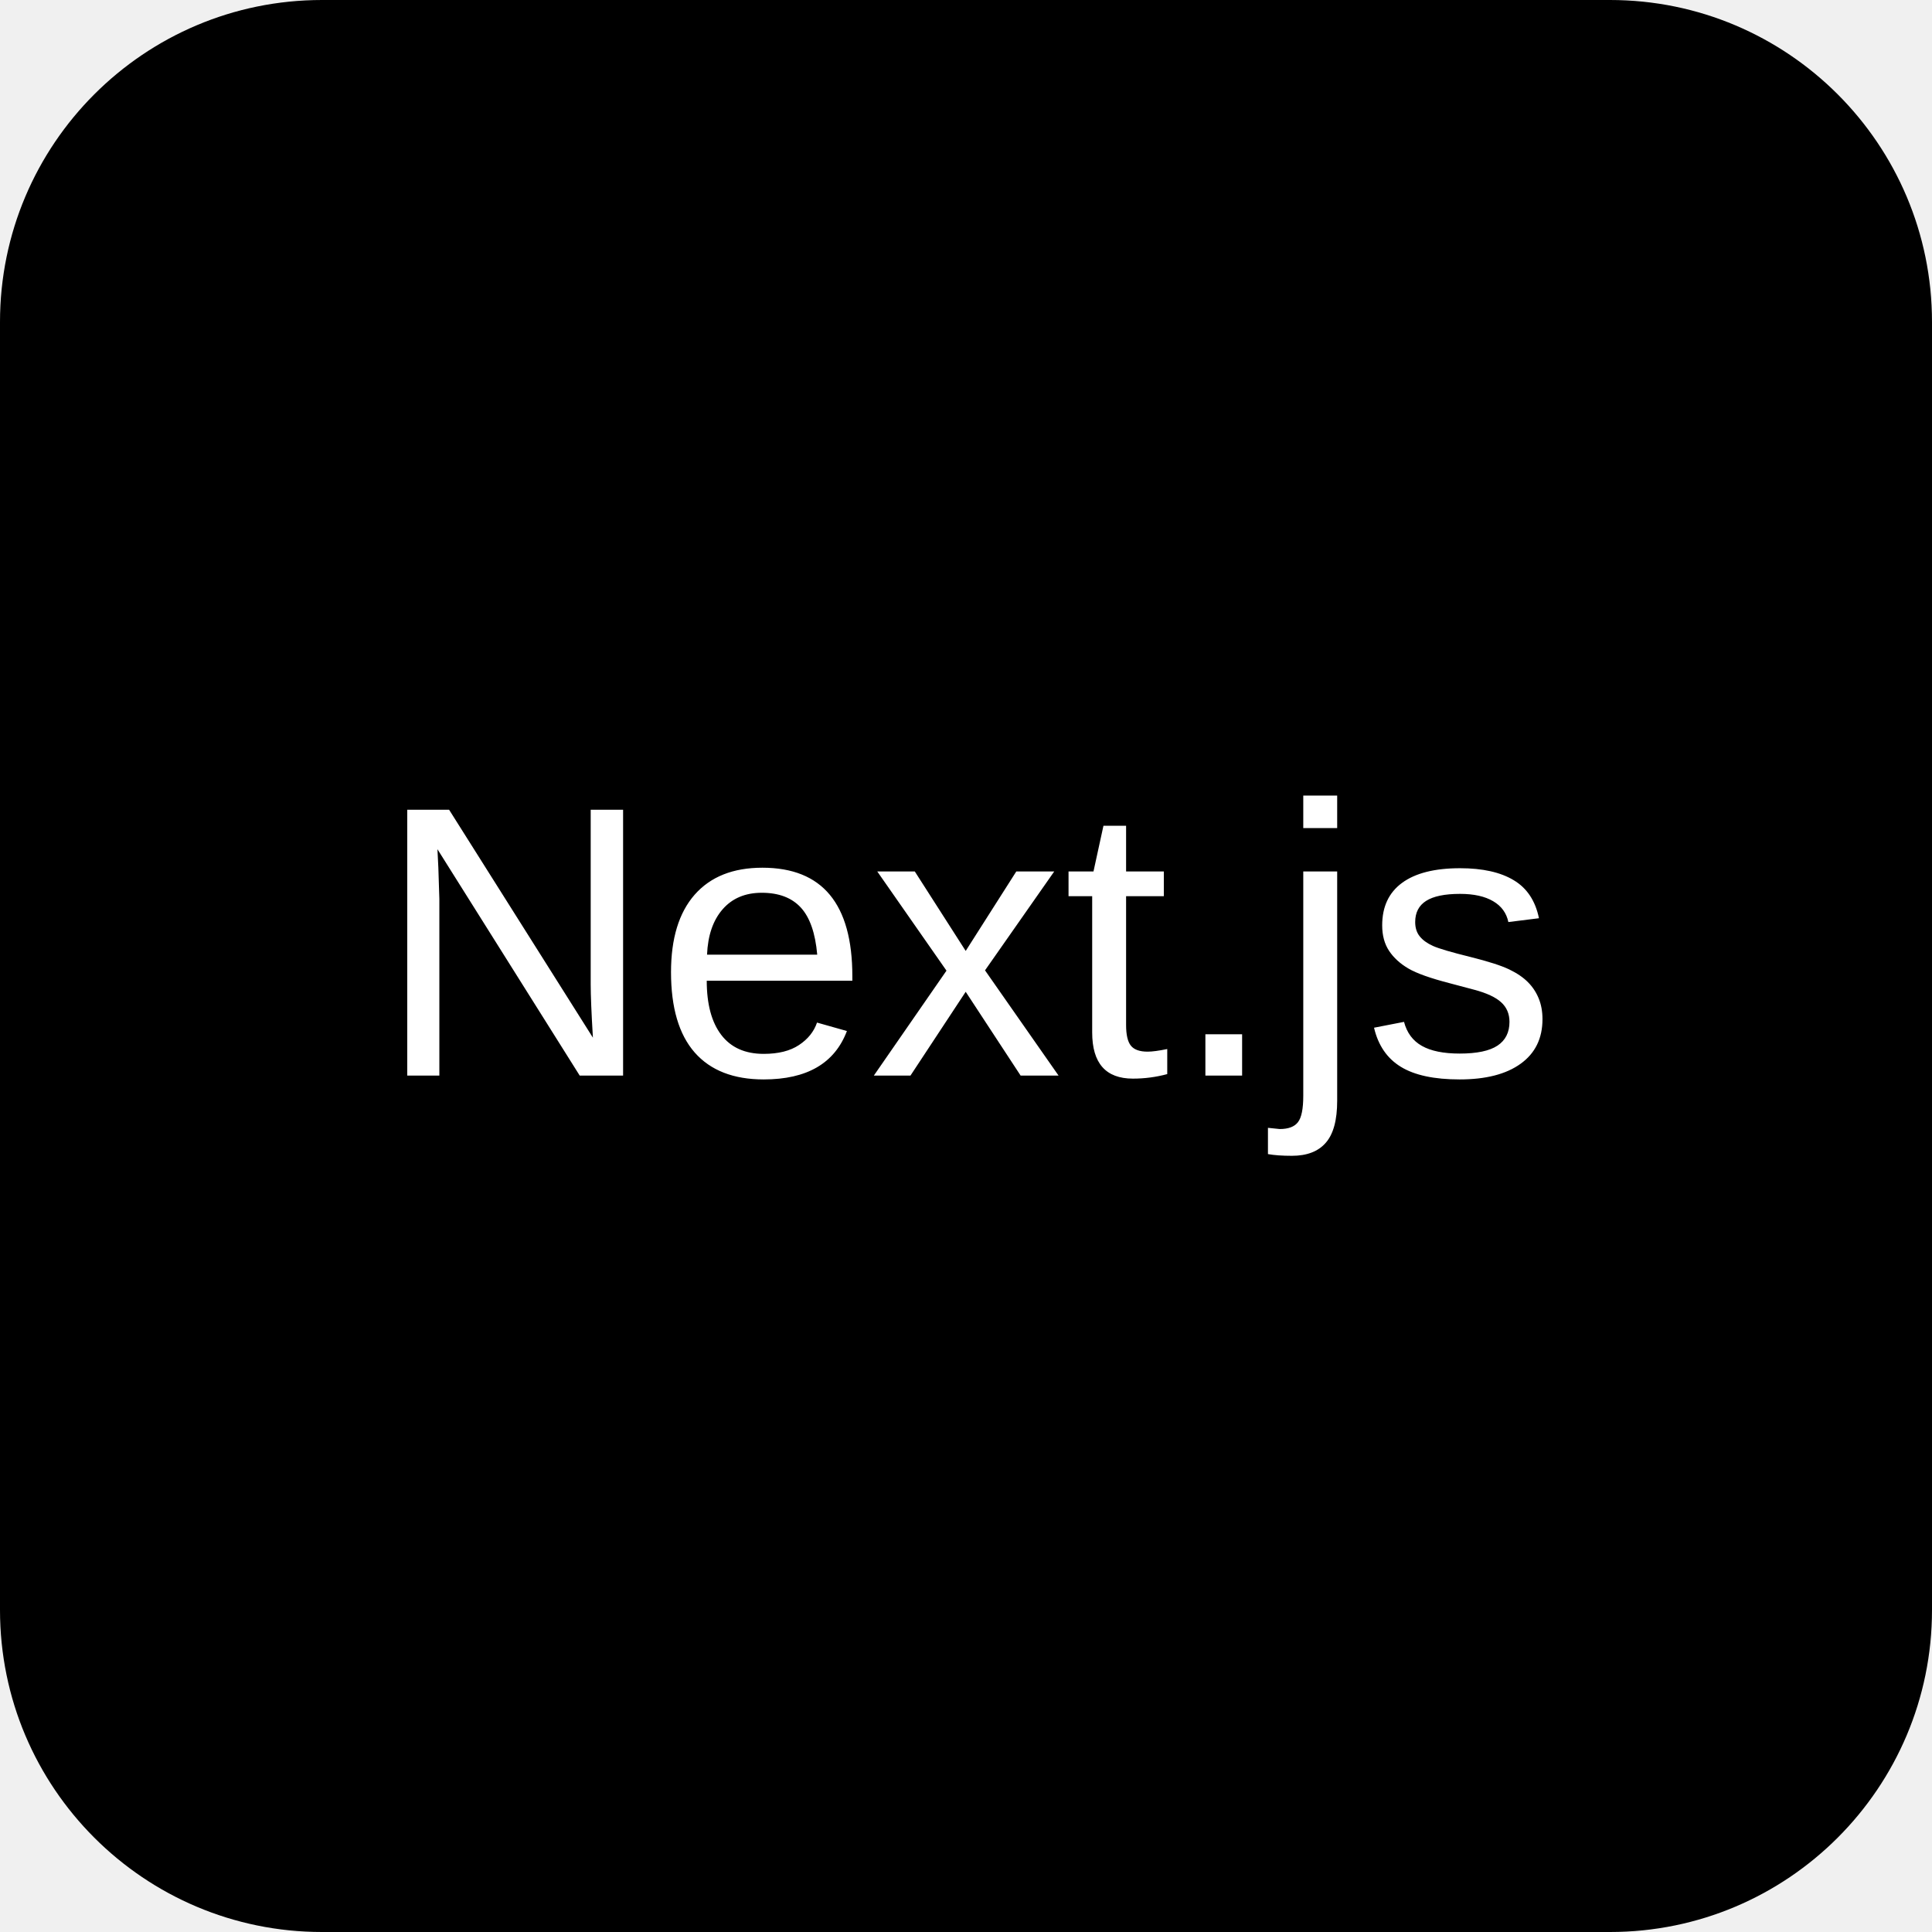
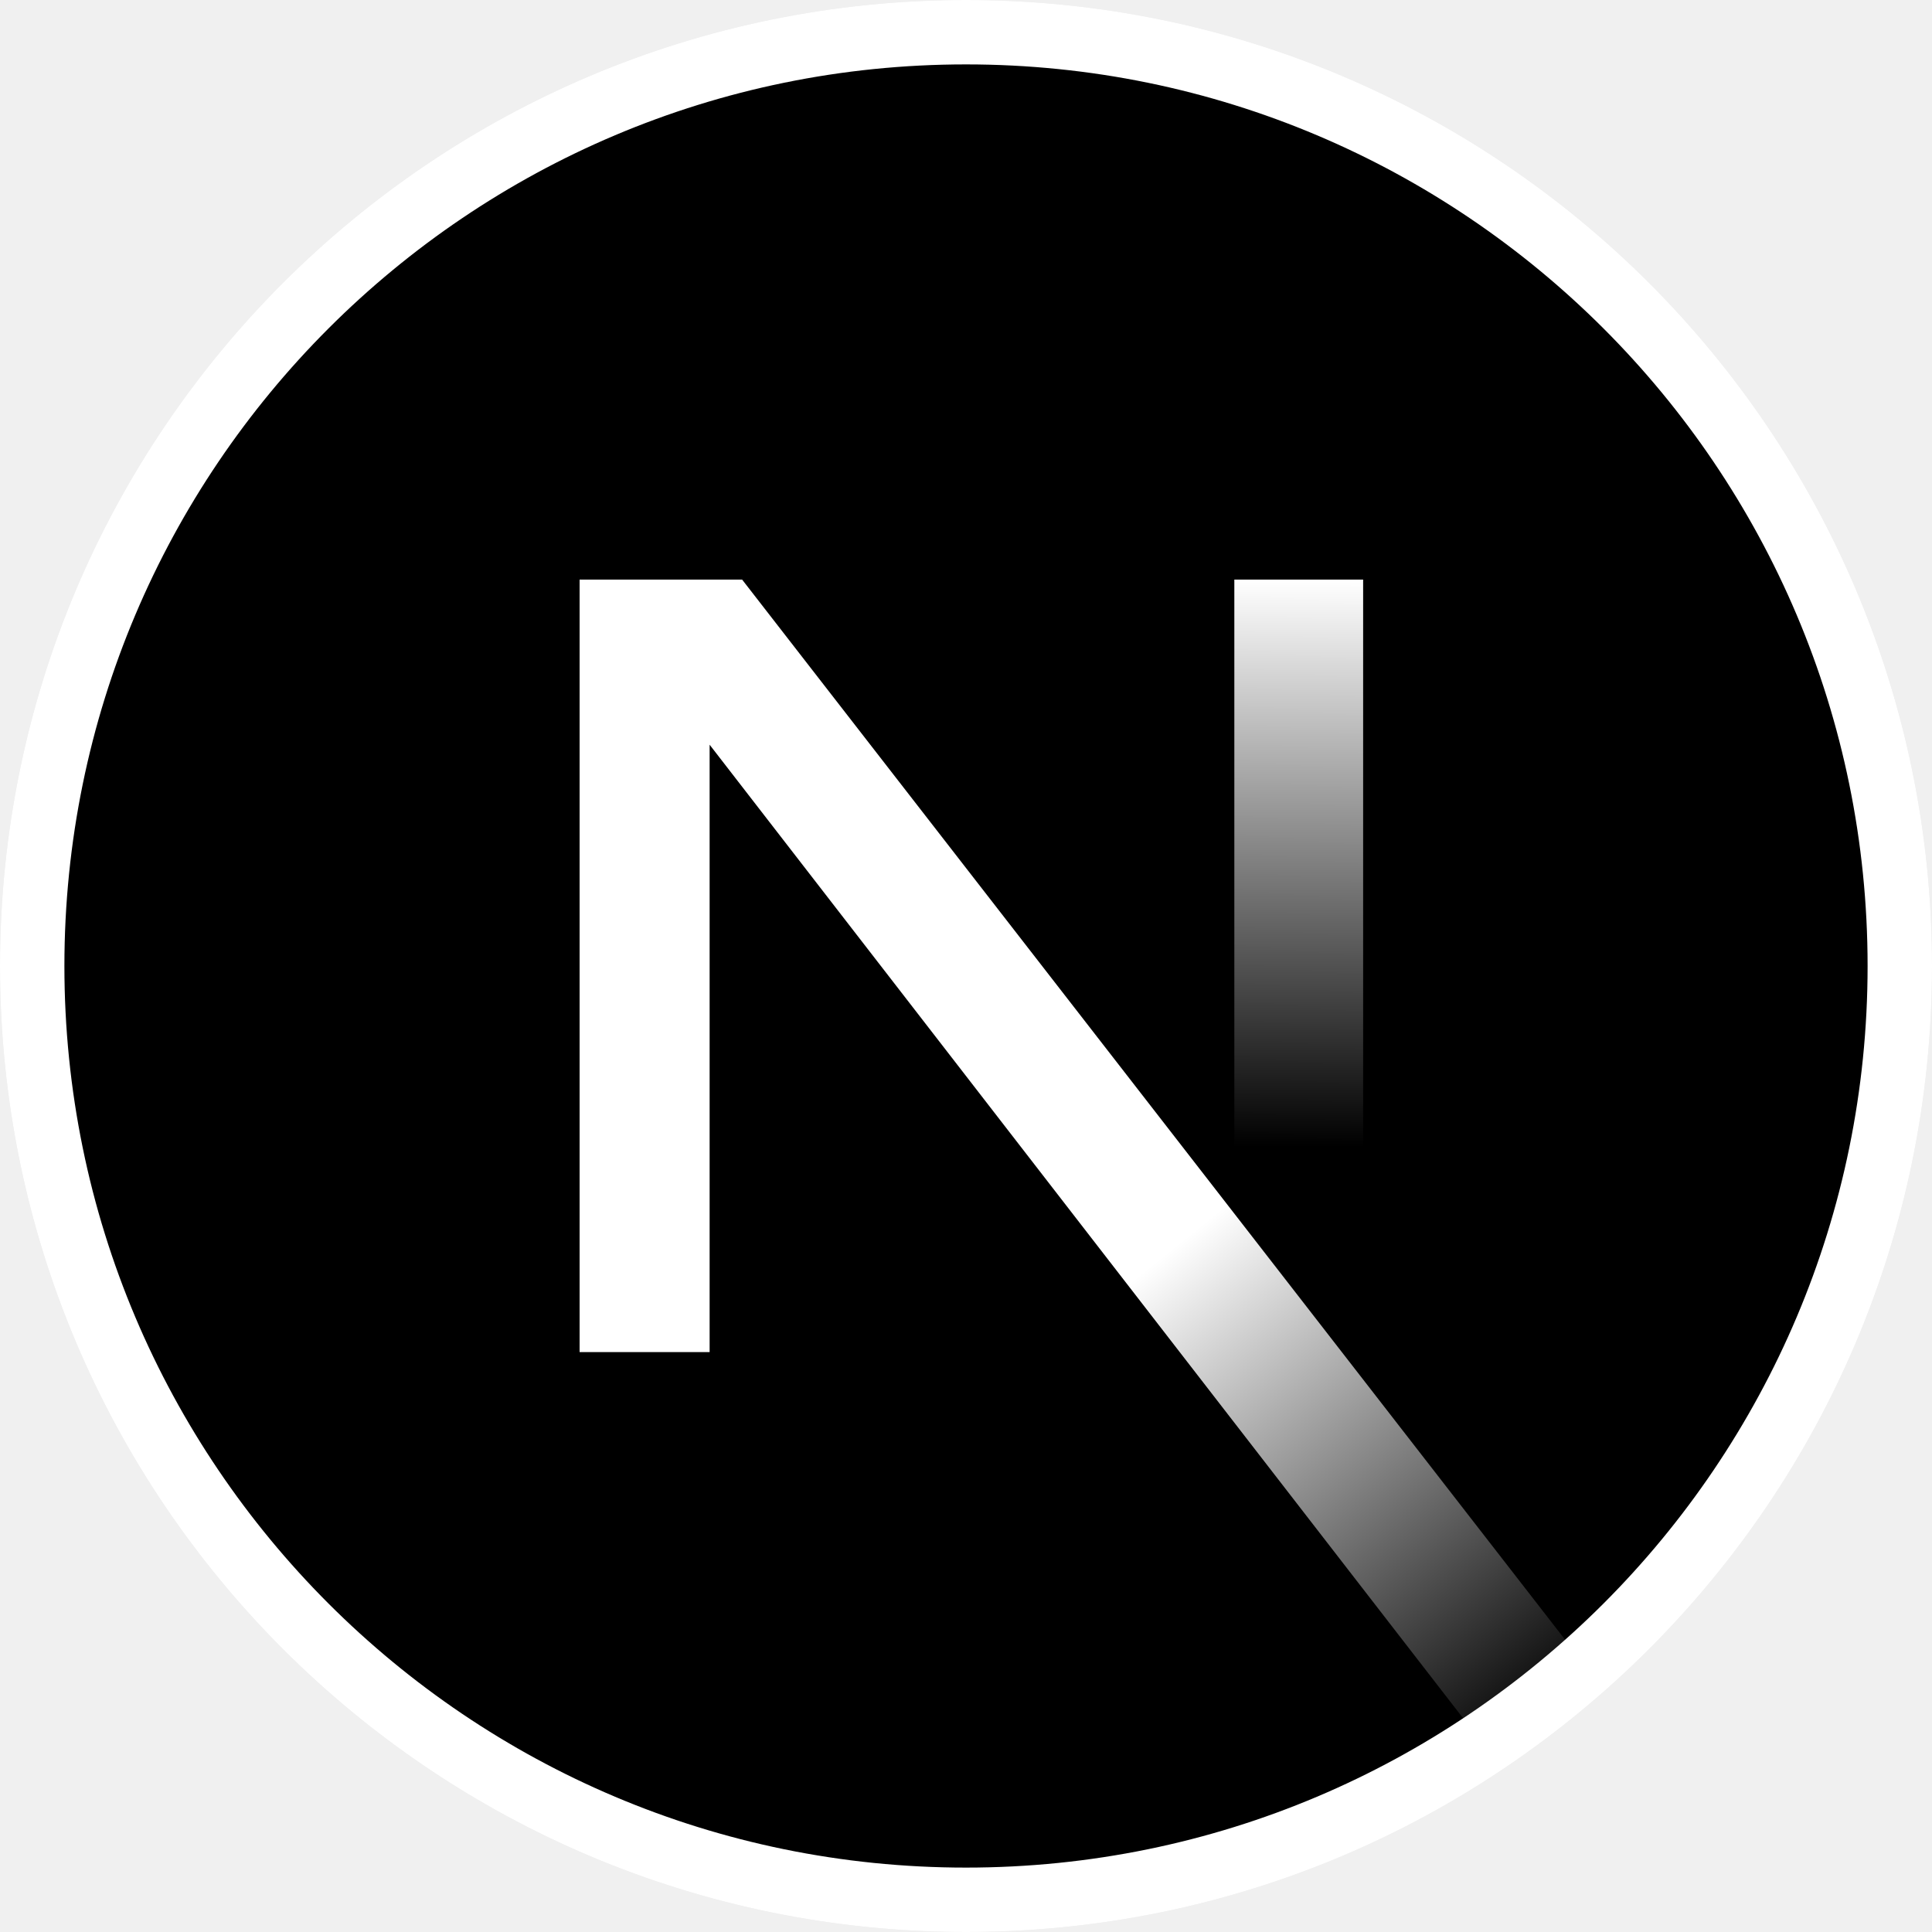
- <svg xmlns="http://www.w3.org/2000/svg" viewBox="0 0 300 300" width="100" height="100">
-   <rect width="300" height="300" rx="50" fill="black" />
-   <text x="50%" y="50%" fill="white" font-size="60" font-family="Arial, sans-serif" text-anchor="middle" dominant-baseline="middle">
-     Next.js
-   </text>
+ <svg xmlns="http://www.w3.org/2000/svg" width="180" height="180" viewBox="0 0 180 180" fill="none">
+   <mask id="mask0_408_139" style="mask-type:alpha" maskUnits="userSpaceOnUse" x="0" y="0" width="180" height="180">
+     <circle cx="90" cy="90" r="90" fill="black" />
+   </mask>
+   <g mask="url(#mask0_408_139)">
+     <circle cx="90" cy="90" r="87" fill="black" stroke="white" stroke-width="6" />
+     <path d="M149.508 157.52L69.142 54H54V125.97H66.114V69.384L139.999 164.845C143.333 162.614 146.509 160.165 149.508 157.52Z" fill="url(#paint0_linear_408_139)" />
+     <rect x="115" y="54" width="12" height="72" fill="url(#paint1_linear_408_139)" />
+   </g>
+   <defs>
+     <linearGradient id="paint0_linear_408_139" x1="109" y1="116.5" x2="144.5" y2="160.5" gradientUnits="userSpaceOnUse">
+       <stop stop-color="white" />
+       <stop offset="1" stop-color="white" stop-opacity="0" />
+     </linearGradient>
+     <linearGradient id="paint1_linear_408_139" x1="121" y1="54" x2="120.799" y2="106.875" gradientUnits="userSpaceOnUse">
+       <stop stop-color="white" />
+       <stop offset="1" stop-color="white" stop-opacity="0" />
+     </linearGradient>
+   </defs>
</svg>
